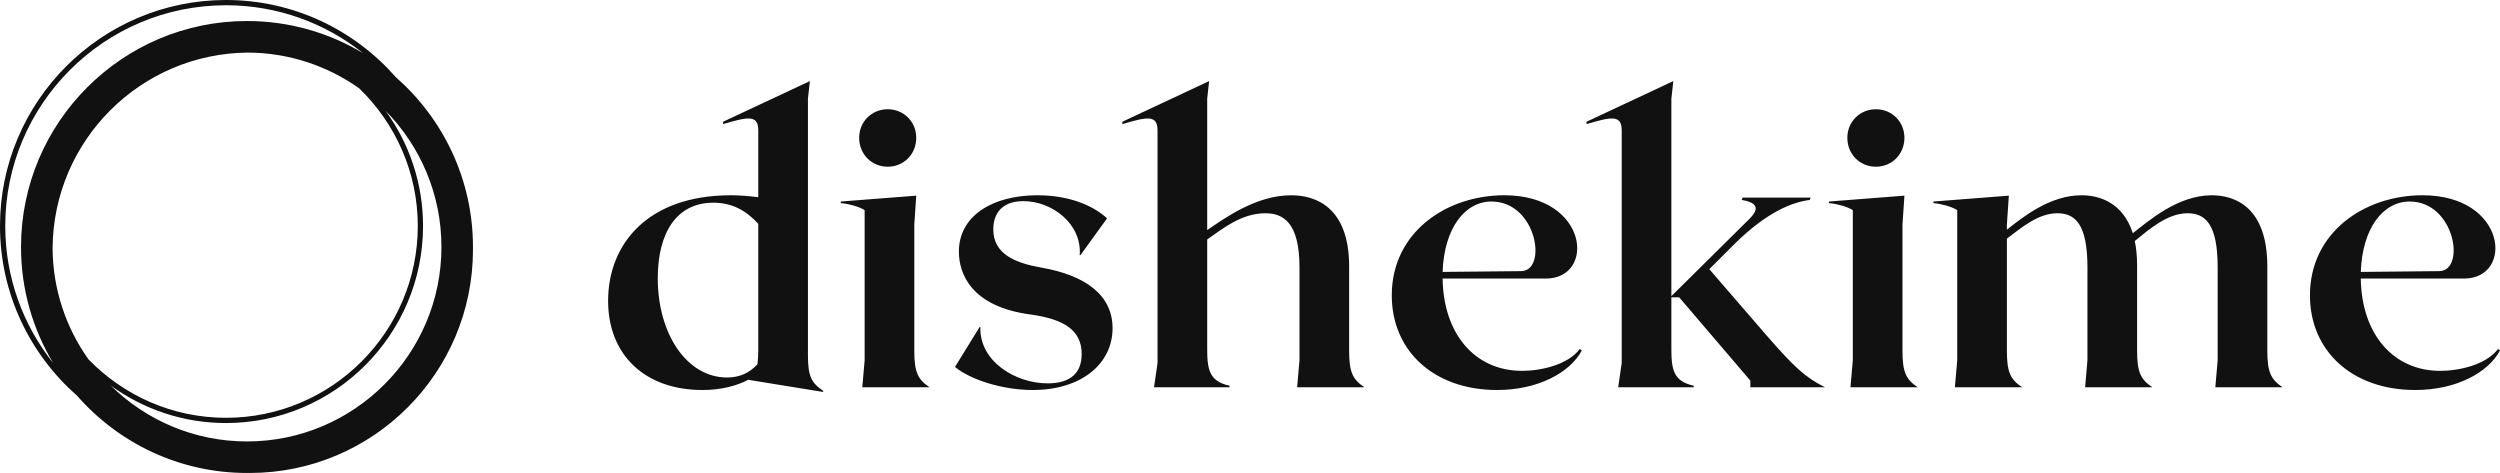
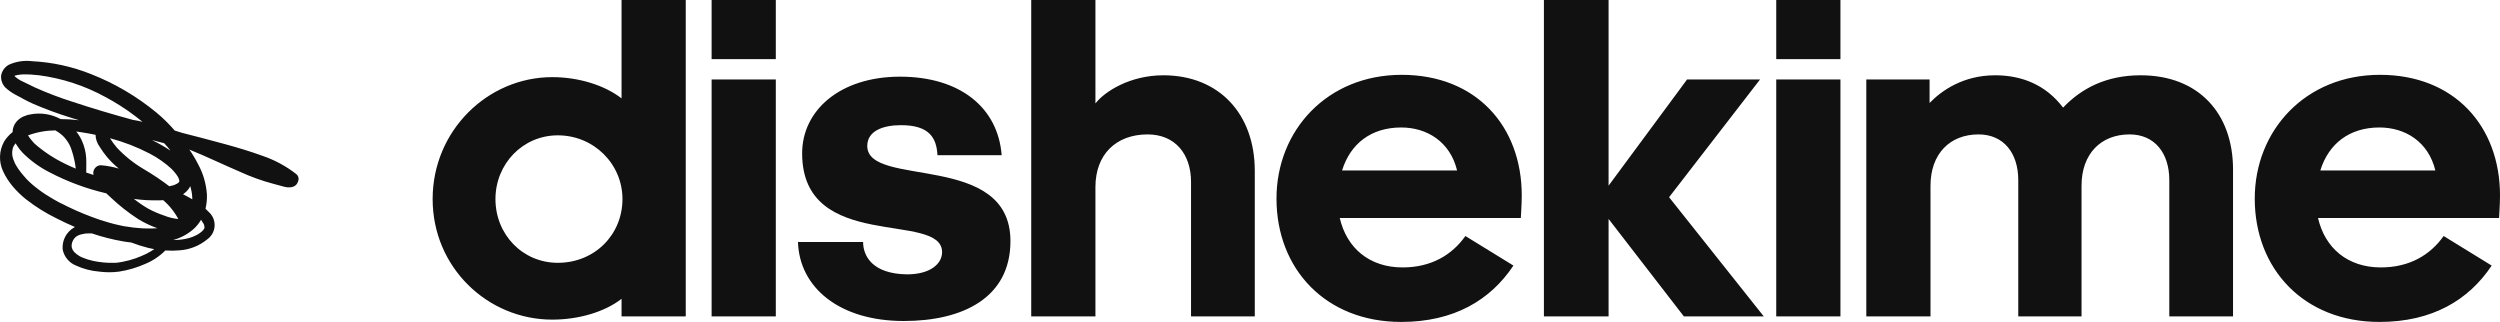
- <svg xmlns="http://www.w3.org/2000/svg" viewBox="0 0 370 70" preserveAspectRatio="xMidYMid meet" class="css-8aabad" id="gedahgaf">
-   <defs id="SvgjsDefs1231" />
-   <g id="SvgjsG1232" featurekey="symbolFeature-0" transform="matrix(0.7777778,0,0,0.7777778,-3.888889,-3.888889)" fill="#111">
-     <path fill="#111" d="M95,52c0-12.871-5.692-24.431-14.682-32.318C72.431,10.692,60.871,5,48,5C24.29,5,5,24.29,5,48  c0,12.868,5.69,24.426,14.677,32.313C27.564,89.306,39.126,95,52,95c0.084,0,0.166-0.006,0.25-0.006S52.416,95,52.5,95  C75.972,95,95,75.972,95,52.5c0-0.084-0.006-0.166-0.006-0.25S95,52.084,95,52z M21.828,73.371  c-4.245-5.978-6.77-13.259-6.822-21.121c0.135-20.511,16.732-37.109,37.244-37.244c7.862,0.052,15.144,2.577,21.121,6.822  C80.224,28.473,84.5,37.758,84.5,48c0,20.126-16.374,36.5-36.5,36.5C37.758,84.5,28.473,80.224,21.828,73.371z M6,48  C6,24.841,24.841,6,48,6c9.858,0,18.926,3.422,26.1,9.13C67.637,11.242,60.076,9,52,9C28.29,9,9,28.29,9,52  c0,8.074,2.241,15.633,6.127,22.095C9.421,66.923,6,57.856,6,48z M52,89c-10.08,0-19.227-4.055-25.905-10.615  C32.269,82.854,39.838,85.5,48,85.5c20.678,0,37.5-16.822,37.5-37.5c0-8.162-2.646-15.731-7.115-21.905  C84.945,32.773,89,41.92,89,52C89,72.402,72.402,89,52,89z" />
+ <svg xmlns="http://www.w3.org/2000/svg" viewBox="0 0 369.825 47.623" preserveAspectRatio="xMidYMid meet" class="css-8aabad" id="ghcbfgbe">
+   <defs id="SvgjsDefs12665" />
+   <g id="SvgjsG12666" featurekey="Ez5wPW-0" transform="matrix(12.18539,0,0,12.18539,-9.104706,-5.059251)" fill="#111">
+     <path d="M.761,1.331a.185.185,0,0,0,.073.166.615.615,0,0,0,.12.078c.065.035.129.071.197.101a4.517,4.517,0,0,0,.447.165q.055.018.11.034a1.922,1.922,0,0,0-.224-.014l-.004-.002a.553.553,0,0,0-.36-.056l-.007.002c.01.001.005.002-.014.002l-.02.005a.425.425,0,0,0-.049.018.241.241,0,0,0-.081.06.198.198,0,0,0-.049.129A.434.434,0,0,0,.797,2.134a.396.396,0,0,0-.013.359.762.762,0,0,0,.051.094.908.908,0,0,0,.065.089,1.145,1.145,0,0,0,.162.158,2.104,2.104,0,0,0,.377.235q.107.055.218.102l-.014.008a.279.279,0,0,0-.135.265.265.265,0,0,0,.162.195.826.826,0,0,0,.277.073.942.942,0,0,0,.243.001,1.246,1.246,0,0,0,.32-.094.739.739,0,0,0,.244-.163,1.095,1.095,0,0,0,.177-.002.595.595,0,0,0,.332-.133A.213.213,0,0,0,3.279,2.986q-.018-.019-.037-.037a.624.624,0,0,0,.017-.174.89.89,0,0,0-.105-.363,1.5,1.5,0,0,0-.108-.181c.208.084.409.182.615.27a2.513,2.513,0,0,0,.406.146c.045.011.088.025.133.036.052.013.138.016.164-.061a.077.077,0,0,0-.017-.091,1.388,1.388,0,0,0-.413-.224c-.149-.054-.301-.1-.455-.142-.173-.048-.347-.092-.521-.137Q2.914,2.013,2.868,2A1.841,1.841,0,0,0,2.644,1.78a2.935,2.935,0,0,0-.791-.465,2.235,2.235,0,0,0-.717-.157.528.528,0,0,0-.279.042A.184.184,0,0,0,.761,1.331Zm.387.807-.002-.002a.533.533,0,0,1-.059-.077c.021-.008.041-.015.06-.02a.955.955,0,0,1,.192-.037q.041-.003.081-.004c.013.008.026.016.039.025a.53.53,0,0,1,.051.041l.016.016.023.028a.395.395,0,0,1,.069.133,1.081,1.081,0,0,1,.049.221,2.074,2.074,0,0,1-.237-.115,1.634,1.634,0,0,1-.184-.123c-.025-.019-.05-.039-.073-.06l-.017-.016Zm.646.372c0-.061.003-.122-.001-.183a.596.596,0,0,0-.05-.2A.52.52,0,0,0,1.673,2.012q.032.004.064.009.085.013.17.031a.257.257,0,0,0,.048.142,1.142,1.142,0,0,0,.092.128,1.086,1.086,0,0,0,.143.14,1.11,1.11,0,0,0-.218-.041.09.09,0,0,0-.073.037.094.094,0,0,0-.017.08l0.0.001-.048-.016Zm1.041-.038.014.014.015.017a.427.427,0,0,1,.038.051l.011.019c-.004-.008.005.013.007.018l.004.018 0.0.004 0.0.002-.001.005-0.0.001-.001.002-.004.005-0.0.001L2.908,2.637l-.01.007-.022.011-.022.009c.015-.006-.01.003-.011.003a.398.398,0,0,1-.041.009,3.056,3.056,0,0,0-.302-.203A1.474,1.474,0,0,1,2.169,2.211a1.002,1.002,0,0,1-.087-.118,2.363,2.363,0,0,1,.481.186A1.231,1.231,0,0,1,2.836,2.471Zm-.16.376.053-.003.015.013a.779.779,0,0,1,.132.154c.009.014.018.028.026.042l.01.019 0.0.001a.606.606,0,0,1-.171-.042,1.198,1.198,0,0,1-.196-.085,1.447,1.447,0,0,1-.171-.117A1.846,1.846,0,0,0,2.676,2.847Zm.138-.607-.007-.004a1.732,1.732,0,0,0-.214-.121q.074.018.147.037Q2.779,2.194,2.814,2.24Zm-1.328.642c-.049-.026-.119-.065-.176-.102a1.548,1.548,0,0,1-.173-.129c-.026-.022-.05-.046-.074-.071L1.052,2.568l-.015-.016c-.013-.015-.026-.03-.038-.046a.765.765,0,0,1-.056-.082l-.009-.016L.927,2.394A.424.424,0,0,1,.91,2.352a.216.216,0,0,1-.008-.134l.001-.006L.911,2.194l.006-.012C.915,2.187.922,2.174.924,2.172l.013-.017.013.022a.566.566,0,0,0,.074.095,1.279,1.279,0,0,0,.327.236,2.895,2.895,0,0,0,.686.254c.018.017.035.033.053.049a2.308,2.308,0,0,0,.335.264,1.266,1.266,0,0,0,.233.111l-.021.001-.052.002c-.038.001-.075-0-.112-.002A1.78,1.78,0,0,1,2.259,3.162l-.006-.001-.006-.001-.025-.005-.05-.011c-.036-.008-.072-.018-.107-.028-.068-.019-.134-.041-.2-.066A3.376,3.376,0,0,1,1.486,2.882Zm.921.664a1.122,1.122,0,0,1-.173.047c-.02.004-.041.007-.061.01l-.004 0-.008.001-.029.001A1.089,1.089,0,0,1,1.876,3.582a.721.721,0,0,1-.132-.042.24.24,0,0,1-.046-.025.276.276,0,0,1-.044-.035l-.006-.006-.008-.01-.013-.02c.004.006-.005-.013-.006-.017l-.003-.01c.002.008-.001-.008-.001-.011-0-.005-0-.009-0-.014l0-.002 0-.003a.218.218,0,0,1,.006-.03l.001-.002.002-.004.007-.016.007-.013c-.004.008.006-.008.008-.01l.007-.009c-.004.005.005-.004.006-.006l.012-.01.002-.002.002-.001A.233.233,0,0,1,1.704,3.27l.01-.004.017-.005c.011-.003.022-.005.033-.007l.017-.003.011-.001a.622.622,0,0,1,.071-.001,2.506,2.506,0,0,0,.376.096q.05.009.101.014a1.801,1.801,0,0,0,.208.066q.036.008.072.015A.93.93,0,0,1,2.408,3.545Zm.792-.447a.249.249,0,0,1,.021.032l.003.007.005.016.001.004.001.015L3.23,3.177l-.002.008-.004.01L3.222,3.197l-.002.003-.013.016-0.0 0-.005.005a.328.328,0,0,1-.04.031l-.013.008-.02.011c-.014.007-.028.013-.042.019a.501.501,0,0,1-.087.025.7.7,0,0,1-.15.014.636.636,0,0,0,.246-.132.466.466,0,0,0,.092-.114Zm-.12-.327c.002.014.003.028.003.042l.001.02c-.037-.022-.075-.042-.113-.062a.249.249,0,0,0,.074-.073l.014-.025c.006.022.012.044.016.066l.002.012ZM.992,1.321l.025-.002.033-.001c.023-0.0.046.001.069.002.034.002.068.005.102.009a2.298,2.298,0,0,1,.802.262c.052.027.126.07.184.107.065.041.128.085.189.132q.041.031.081.064c-.038-.009-.076-.018-.115-.023-.249-.068-.496-.141-.74-.222a4.267,4.267,0,0,1-.444-.169c-.054-.025-.108-.052-.161-.078l-.008-.004L.998,1.393l-.031-.019A.281.281,0,0,1,.938,1.352L.93,1.345.923,1.336l0-0.0.004-.002.006-.002A.349.349,0,0,1,.992,1.321Z" fill="#111" />
  </g>
-   <g id="SvgjsG1233" featurekey="nameFeature-0" transform="matrix(1.446879,0,0,1.446879,87.68499,-0.5589112)" fill="#111">
-     <path d="M22.04 36.72 c0 2.16 0.36 2.84 1.56 3.64 l0 0.12 l-7.64 -1.24 s0.04 0 0.04 -0.04 c-1.28 0.68 -2.88 1.08 -4.76 1.08 c-5.84 0 -9.64 -3.56 -9.64 -9.12 c0 -5.84 4.08 -10.8 12.56 -10.8 c0.92 0 1.84 0.08 2.8 0.2 l0 -6.84 c0 -1.6 -1.04 -1.4 -3.6 -0.64 l0 -0.24 l8.88 -4.16 l-0.2 1.8 l0 26.24 z M6.68 28.84 c0 5.8 3.04 10.16 7.08 10.16 c1.32 0 2.32 -0.48 3.12 -1.36 c0.04 -0.4 0.08 -0.84 0.08 -1.44 l0 -12.92 c-1.24 -1.36 -2.68 -2.16 -4.6 -2.16 c-3.76 0 -5.68 3.08 -5.68 7.72 z M30.2 17.44 c-1.64 0 -2.92 -1.28 -2.92 -2.96 c0 -1.64 1.28 -2.92 2.92 -2.92 s2.92 1.28 2.92 2.92 c0 1.68 -1.28 2.96 -2.92 2.96 z M27.6 40 l0.24 -2.76 l0 -15.36 c-0.56 -0.36 -1.6 -0.64 -2.44 -0.72 l0 -0.16 l7.72 -0.6 l-0.2 2.96 l0 12.92 c0 2.16 0.36 2.92 1.56 3.72 l-6.88 0 z M45.04 40.28 c-3.08 0 -6.36 -1.04 -7.96 -2.36 l2.52 -4.08 l0.08 0 c-0.12 3.48 3.56 5.76 6.88 5.76 c2.4 0 3.48 -1.12 3.48 -3 c0 -2.44 -1.8 -3.56 -5.2 -4.04 c-6.12 -0.8 -7.36 -4.2 -7.36 -6.44 c0 -3.6 3.36 -5.76 8.04 -5.76 c3.16 0 5.64 1 7.12 2.36 l-2.72 3.76 l-0.08 0 c0.24 -3.2 -2.84 -5.52 -5.76 -5.52 c-2.64 0 -3.08 1.8 -3.08 2.88 c0 2.52 2.2 3.44 4.92 3.92 c4.56 0.8 7.28 2.84 7.28 6.2 c0 3.64 -3.2 6.32 -8.16 6.32 z M72.08 40 l0.24 -2.76 l0 -9.52 c0 -4.48 -1.6 -5.52 -3.48 -5.52 c-2.48 0 -4.4 1.6 -5.96 2.68 l0 11.24 c0 2.16 0.28 3.28 2.28 3.72 l0 0.16 l-7.72 0 l0.36 -2.48 l0 -23.8 c0 -1.6 -1.04 -1.4 -3.6 -0.64 l0 -0.24 l8.88 -4.16 l-0.2 1.8 l0 13.44 c1.88 -1.28 5.04 -3.56 8.6 -3.56 c2.52 0 5.92 1.24 5.92 7.28 l0 8.64 c0 2.16 0.36 2.92 1.56 3.72 l-6.88 0 z M101 36.08 l0.2 0.16 c-1.2 2.24 -4.44 4.04 -8.68 4.04 c-6.4 0 -10.76 -3.96 -10.76 -9.68 c0 -6.44 5.56 -10.24 11.52 -10.24 c8.64 0 9.36 8.52 4.24 8.52 l-10.56 0 c0.08 5.68 3.32 9.44 8.12 9.44 c1.92 0 4.68 -0.6 5.92 -2.24 z M91.96 21 c-2.72 0 -4.84 2.72 -5 7.2 l8.04 -0.08 c2.72 -0.04 1.6 -7.12 -3.04 -7.12 z M126.08 40 l-7.64 0 l0 -0.68 l-7.28 -8.52 l-0.8 0 l0 5.32 c0 2.16 0.28 3.28 2.28 3.72 l0 0.16 l-7.72 0 l0.36 -2.48 l0 -23.8 c0 -1.6 -1.04 -1.4 -3.6 -0.64 l0 -0.24 l8.88 -4.16 l-0.2 1.8 l0 20.2 l8 -7.92 c0.76 -0.76 1.16 -1.6 -0.8 -1.92 l0.08 -0.24 l6.96 0 l-0.08 0.24 c-1.68 0.2 -4.36 1.16 -7.8 4.6 l-2.48 2.48 l5.88 6.8 c2.76 3.16 3.88 4.24 5.96 5.28 z M131.28 17.44 c-1.64 0 -2.92 -1.28 -2.92 -2.96 c0 -1.64 1.28 -2.92 2.92 -2.92 s2.92 1.28 2.92 2.92 c0 1.68 -1.28 2.96 -2.92 2.96 z M128.68 40 l0.24 -2.76 l0 -15.36 c-0.56 -0.36 -1.6 -0.64 -2.44 -0.72 l0 -0.16 l7.72 -0.6 l-0.2 2.96 l0 12.92 c0 2.16 0.36 2.92 1.56 3.72 l-6.88 0 z M166 40 l0.24 -2.76 l0 -9.52 c0 -4.44 -1.28 -5.52 -3.08 -5.52 c-2.08 0 -3.96 1.68 -5.4 2.84 c0.16 0.72 0.24 1.6 0.24 2.6 l0 8.64 c0 2.16 0.36 2.92 1.56 3.72 l-6.88 0 l0.24 -2.76 l0 -9.52 c0 -4.44 -1.28 -5.52 -3.08 -5.52 c-1.96 0 -3.68 1.48 -5.16 2.6 l0 11.48 c0 2.16 0.36 2.92 1.56 3.72 l-6.88 0 l0.24 -2.76 l0 -15.36 c-0.56 -0.36 -1.6 -0.64 -2.44 -0.72 l0 -0.16 l7.72 -0.6 l-0.2 2.96 l0 0.52 c1.72 -1.36 4.44 -3.52 7.64 -3.52 c1.84 0 4.24 0.76 5.24 3.88 c1.56 -1.2 4.56 -3.88 8.08 -3.88 c2.4 0 5.68 1.24 5.68 7.28 l0 8.64 c0 2.16 0.36 2.92 1.56 3.72 l-6.88 0 z M194.92 36.08 l0.2 0.16 c-1.2 2.24 -4.44 4.04 -8.68 4.04 c-6.4 0 -10.76 -3.96 -10.76 -9.68 c0 -6.44 5.56 -10.24 11.52 -10.24 c8.64 0 9.36 8.52 4.24 8.52 l-10.56 0 c0.08 5.68 3.32 9.44 8.12 9.44 c1.92 0 4.68 -0.6 5.92 -2.24 z M185.88 21 c-2.72 0 -4.84 2.72 -5 7.2 l8.04 -0.08 c2.72 -0.04 1.6 -7.12 -3.04 -7.12 z" />
+   <g id="SvgjsG12667" featurekey="ujU5uU-0" transform="matrix(3.416279,0,0,3.416279,62.70181,-21.52255)" fill="#111">
+     <path d="M5.8 17.68 c1.6 0 2.8 -1.22 2.8 -2.76 c0 -1.52 -1.24 -2.76 -2.8 -2.76 c-1.52 0 -2.7 1.24 -2.7 2.76 c0 1.54 1.18 2.76 2.7 2.76 z M8.56 20 l0 -0.76 c-0.72 0.56 -1.84 0.9 -3 0.9 c-2.8 0 -5.18 -2.26 -5.18 -5.22 s2.38 -5.28 5.18 -5.28 c1.16 0 2.28 0.36 3 0.92 l0 -4.26 l2.78 0 l0 13.7 l-2.78 0 z M15.24 8.86 l-2.78 0 l0 -2.56 l2.78 0 l0 2.56 z M15.24 20 l-2.78 0 l0 -10.26 l2.78 0 l0 10.26 z M16.2 16.78 l2.82 0 c0 0.62 0.42 1.38 1.9 1.4 c1.04 0 1.52 -0.48 1.52 -0.96 c0 -1.8 -6.06 0.04 -6.06 -4.28 c0 -1.86 1.64 -3.32 4.24 -3.32 s4.24 1.34 4.4 3.4 l-2.78 0 c-0.04 -0.74 -0.34 -1.3 -1.58 -1.3 c-0.8 0 -1.46 0.26 -1.46 0.9 c0 1.84 6.2 0.22 6.2 4.12 c0 2.44 -2.04 3.46 -4.62 3.46 c-2.8 0 -4.52 -1.46 -4.58 -3.42 z M29.08 6.3 l0 4.48 c0.4 -0.52 1.5 -1.22 2.94 -1.22 c2.4 0 3.96 1.66 3.96 4.14 l0 6.3 l-2.76 0 l0 -5.82 c0 -1.22 -0.7 -2.06 -1.88 -2.06 c-1.36 0 -2.26 0.86 -2.26 2.28 l0 5.6 l-2.78 0 l0 -13.7 l2.78 0 z M47.18 17.8 c-1 1.5 -2.58 2.44 -4.86 2.44 c-3.28 0 -5.4 -2.3 -5.4 -5.34 c0 -2.96 2.2 -5.36 5.42 -5.36 c3.24 0 5.2 2.24 5.2 5.22 c0 0.4 -0.04 0.92 -0.04 0.98 l-7.84 0 c0.3 1.3 1.28 2.14 2.72 2.14 c1.24 0 2.14 -0.54 2.72 -1.36 z M42.32 11.82 c-1.3 0 -2.2 0.7 -2.56 1.86 l4.98 0 c-0.3 -1.24 -1.3 -1.86 -2.42 -1.86 z M51.3 14.34 l3.4 -4.6 l3.16 0 l-3.94 5.1 l4.1 5.16 l-3.46 0 l-3.26 -4.22 l0 4.22 l-2.8 0 l0 -13.7 l2.8 0 l0 8.04 z M61.34 8.86 l-2.78 0 l0 -2.56 l2.78 0 l0 2.56 z M61.34 20 l-2.78 0 l0 -10.26 l2.78 0 l0 10.26 z M65.2 9.74 l0 1.02 c0.52 -0.54 1.46 -1.2 2.84 -1.2 c1.16 0 2.2 0.42 2.94 1.4 c0.8 -0.84 1.88 -1.4 3.36 -1.4 c2.5 0 4 1.64 4 4.08 l0 6.36 l-2.76 0 l0 -5.9 c0 -1.18 -0.64 -1.98 -1.72 -1.98 c-1.24 0 -2.08 0.84 -2.08 2.22 l0 5.66 l-2.74 0 l0 -5.9 c0 -1.18 -0.64 -1.98 -1.72 -1.98 c-1.24 0 -2.08 0.84 -2.08 2.22 l0 5.66 l-2.78 0 l0 -10.26 l2.74 0 z M89.54 17.8 c-1 1.5 -2.58 2.44 -4.86 2.44 c-3.28 0 -5.4 -2.3 -5.4 -5.34 c0 -2.96 2.2 -5.36 5.42 -5.36 c3.24 0 5.2 2.24 5.2 5.22 c0 0.4 -0.04 0.92 -0.04 0.98 l-7.84 0 c0.3 1.3 1.28 2.14 2.72 2.14 c1.24 0 2.14 -0.54 2.72 -1.36 z M84.68 11.82 c-1.3 0 -2.2 0.7 -2.56 1.86 l4.98 0 c-0.3 -1.24 -1.3 -1.86 -2.42 -1.86 z" />
  </g>
</svg>
